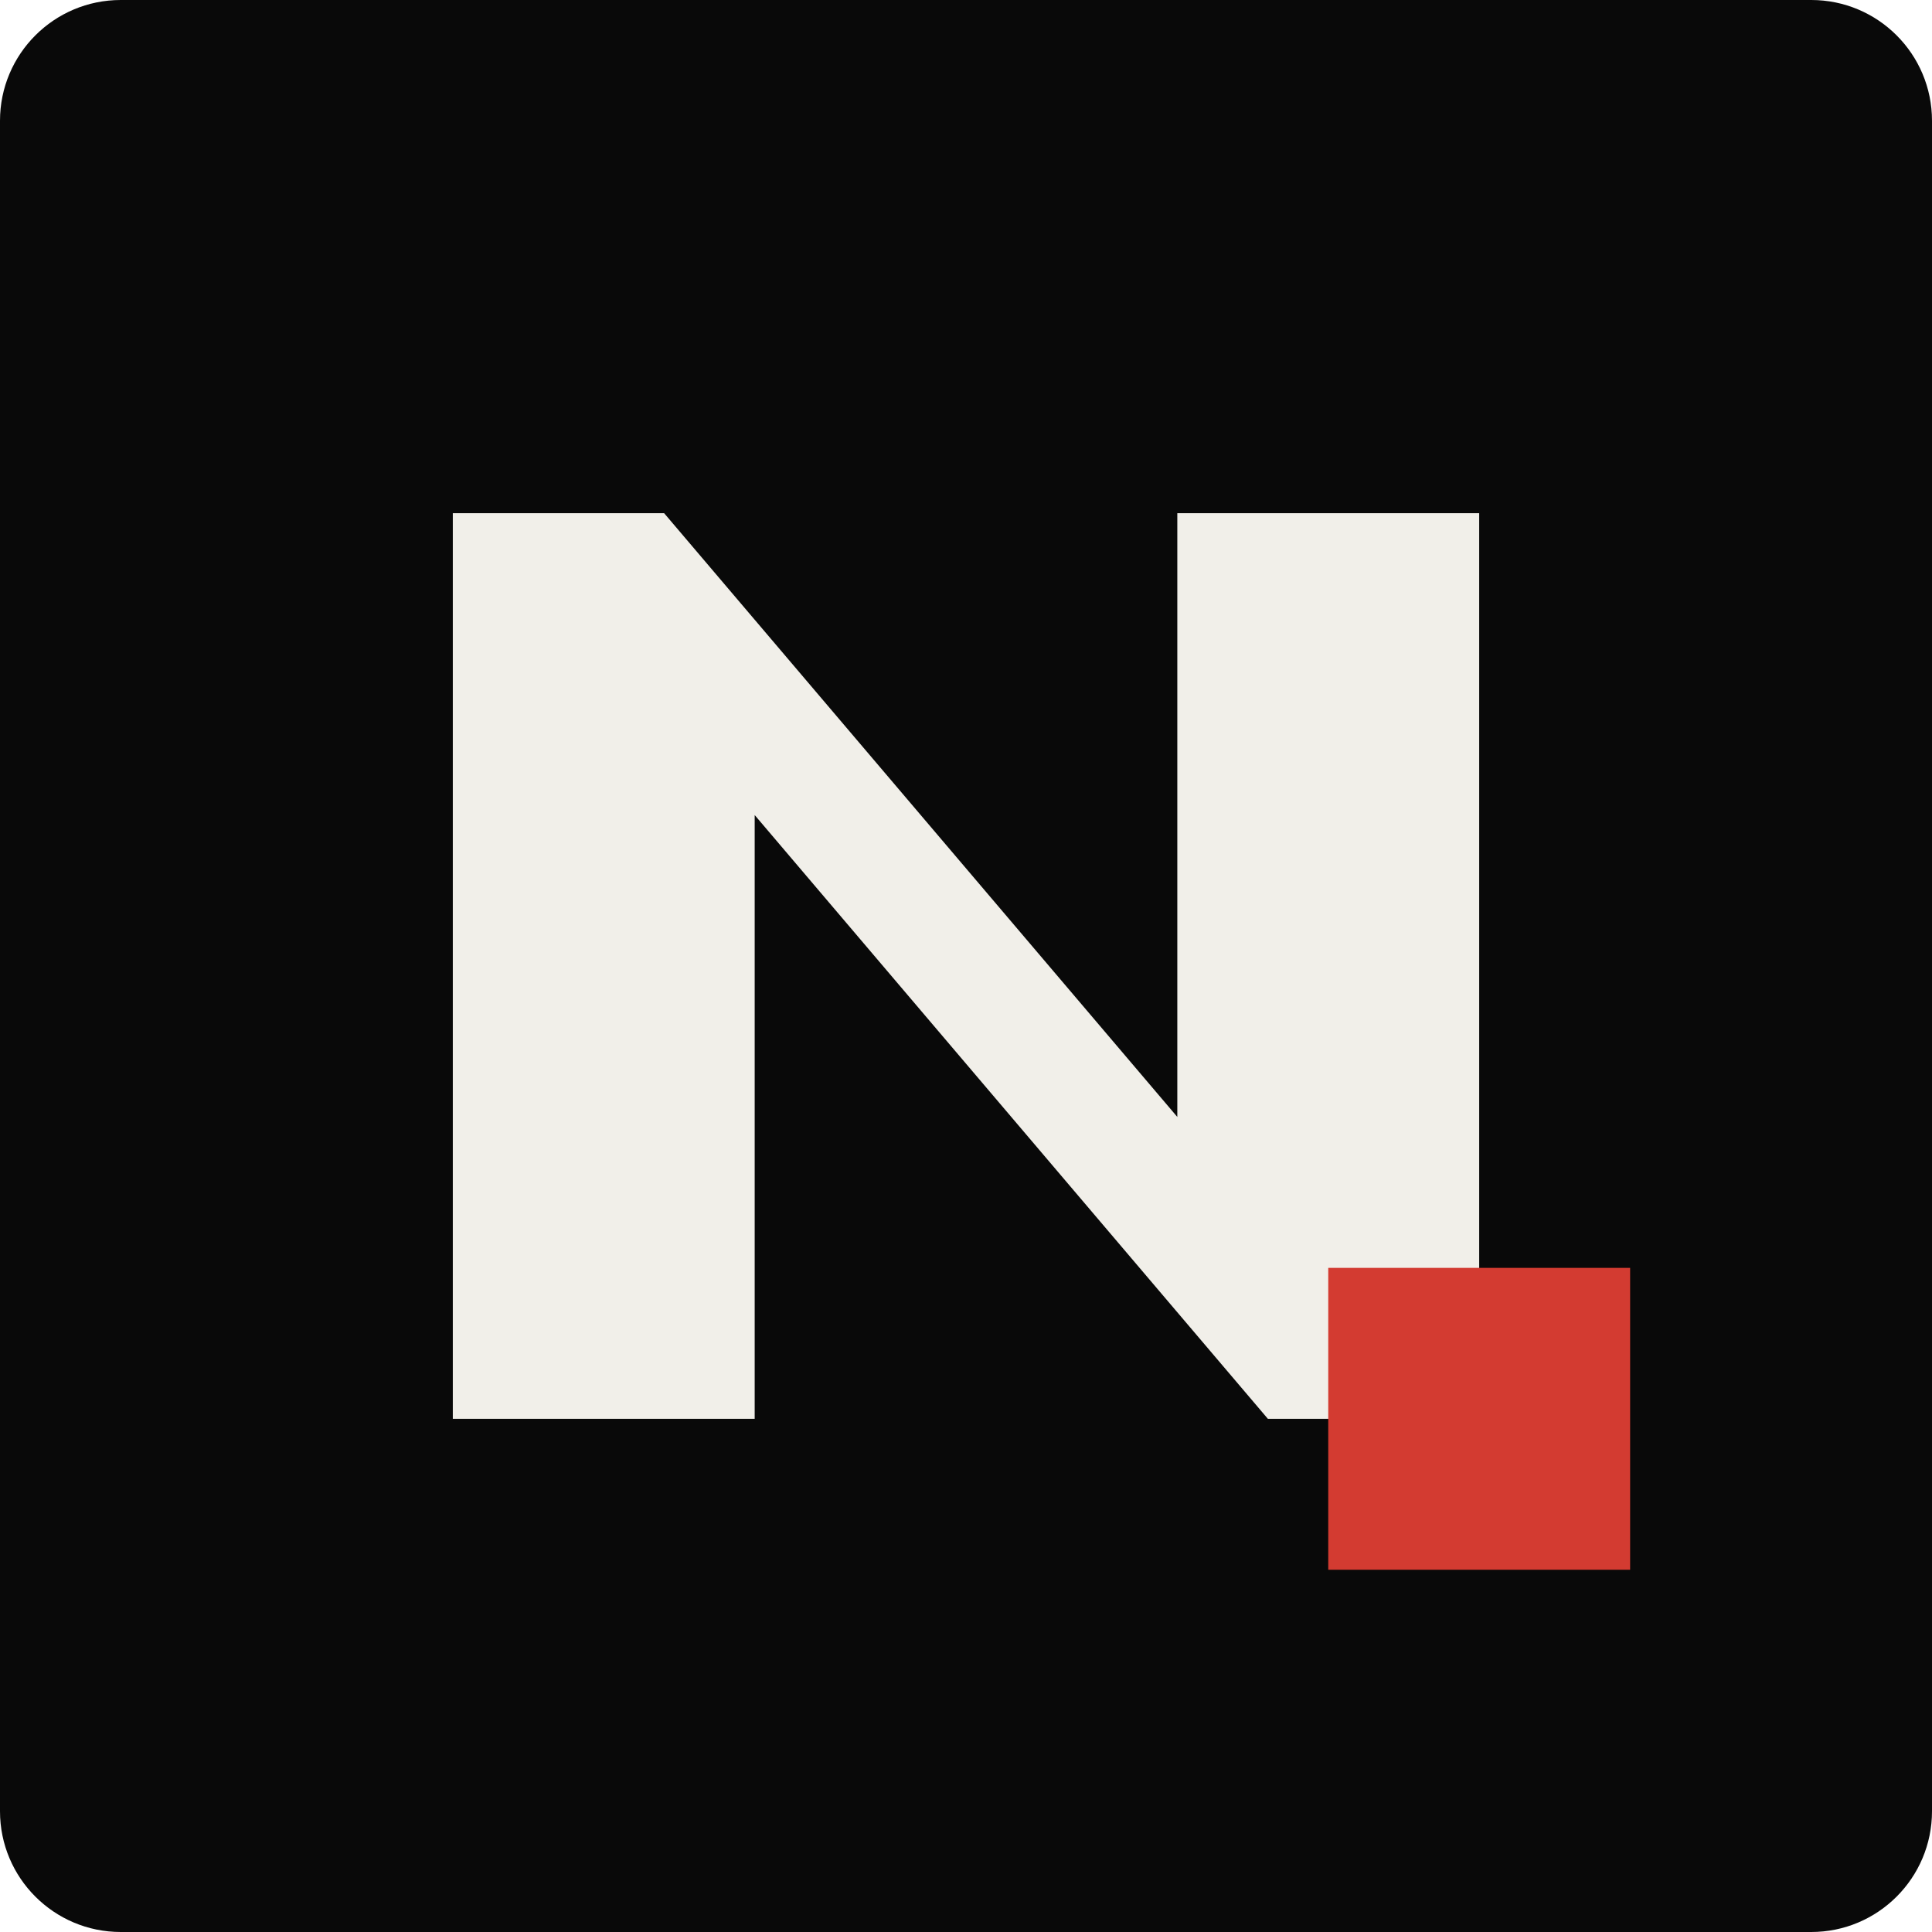
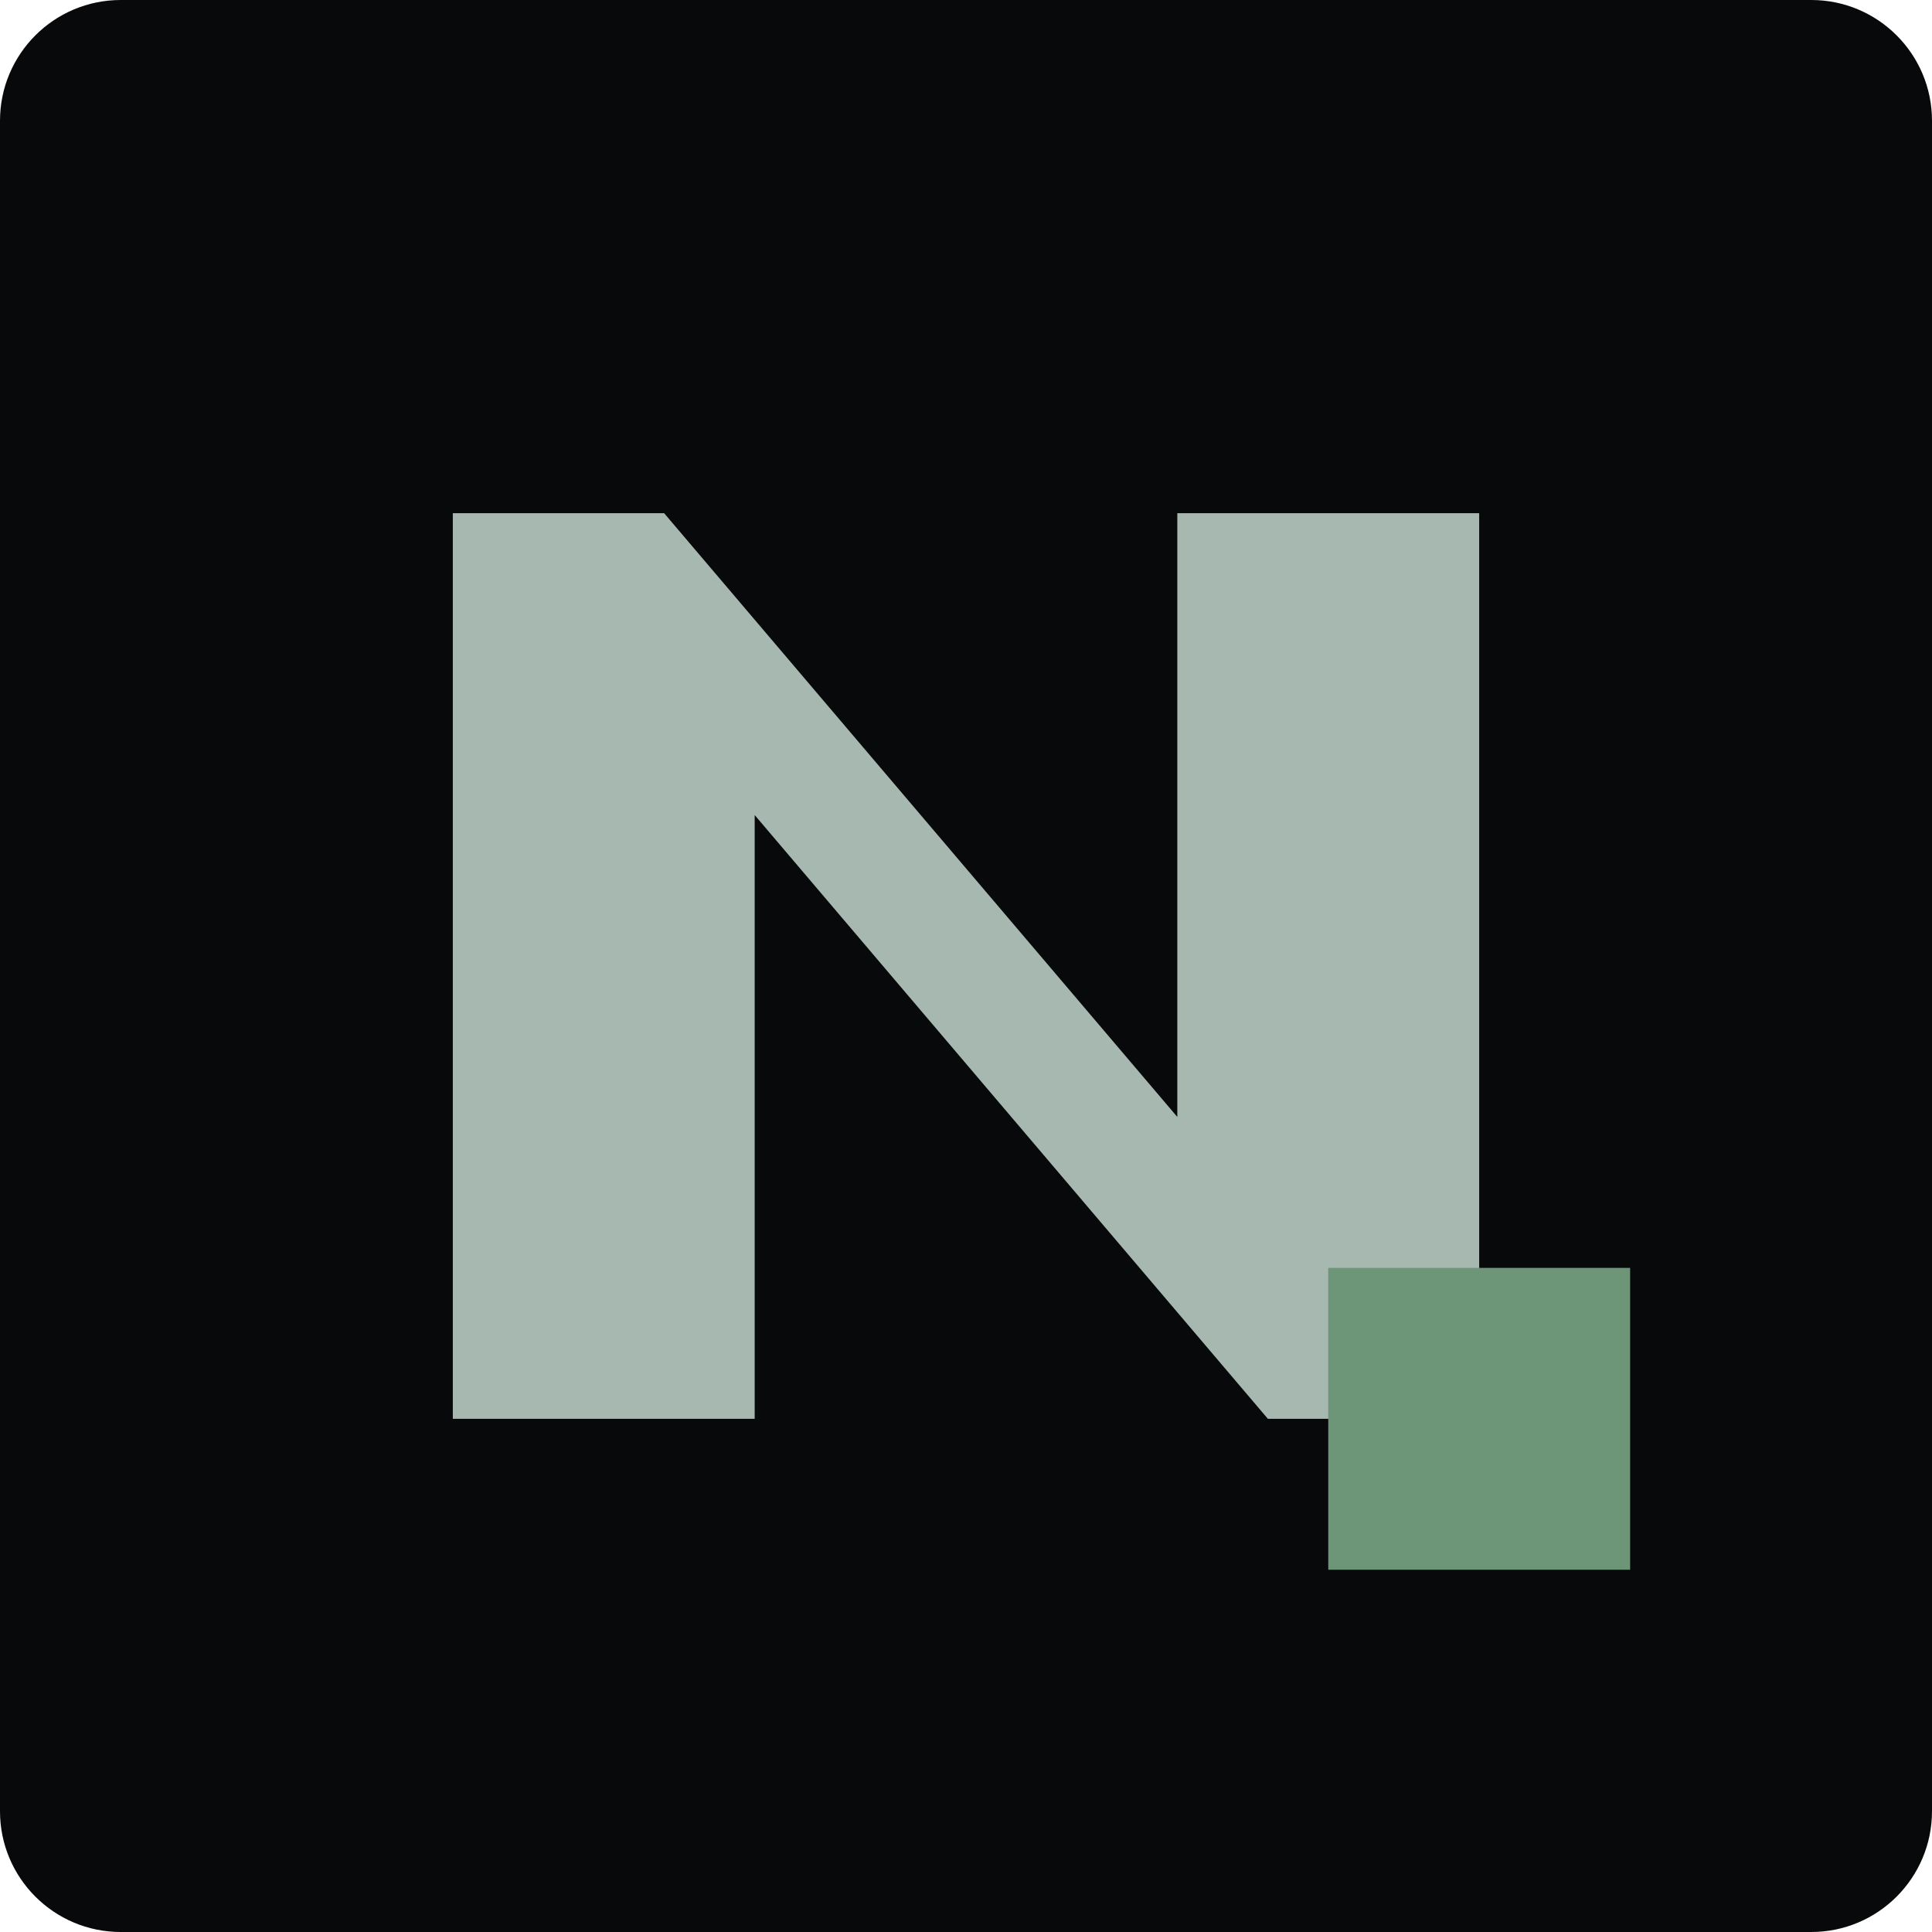
<svg xmlns="http://www.w3.org/2000/svg" viewBox="0 0 64 64">
-   <rect width="64" height="64" rx="4" fill="#090909" />
-   <path d="M15 47V17h7l17 20V17h10v30h-7L25 27v20z" fill="#f1efe9" />
-   <rect x="44" y="42" width="10" height="10" fill="#d33b31" />
+   <rect width="64" height="64" rx="4" fill="#07090a" />
+   <path d="M15 47V17h7l17 20V17h10v30h-7L25 27v20z" fill="#a7b8b1" />
+   <rect x="44" y="42" width="10" height="10" fill="#6d9578" />
</svg>
